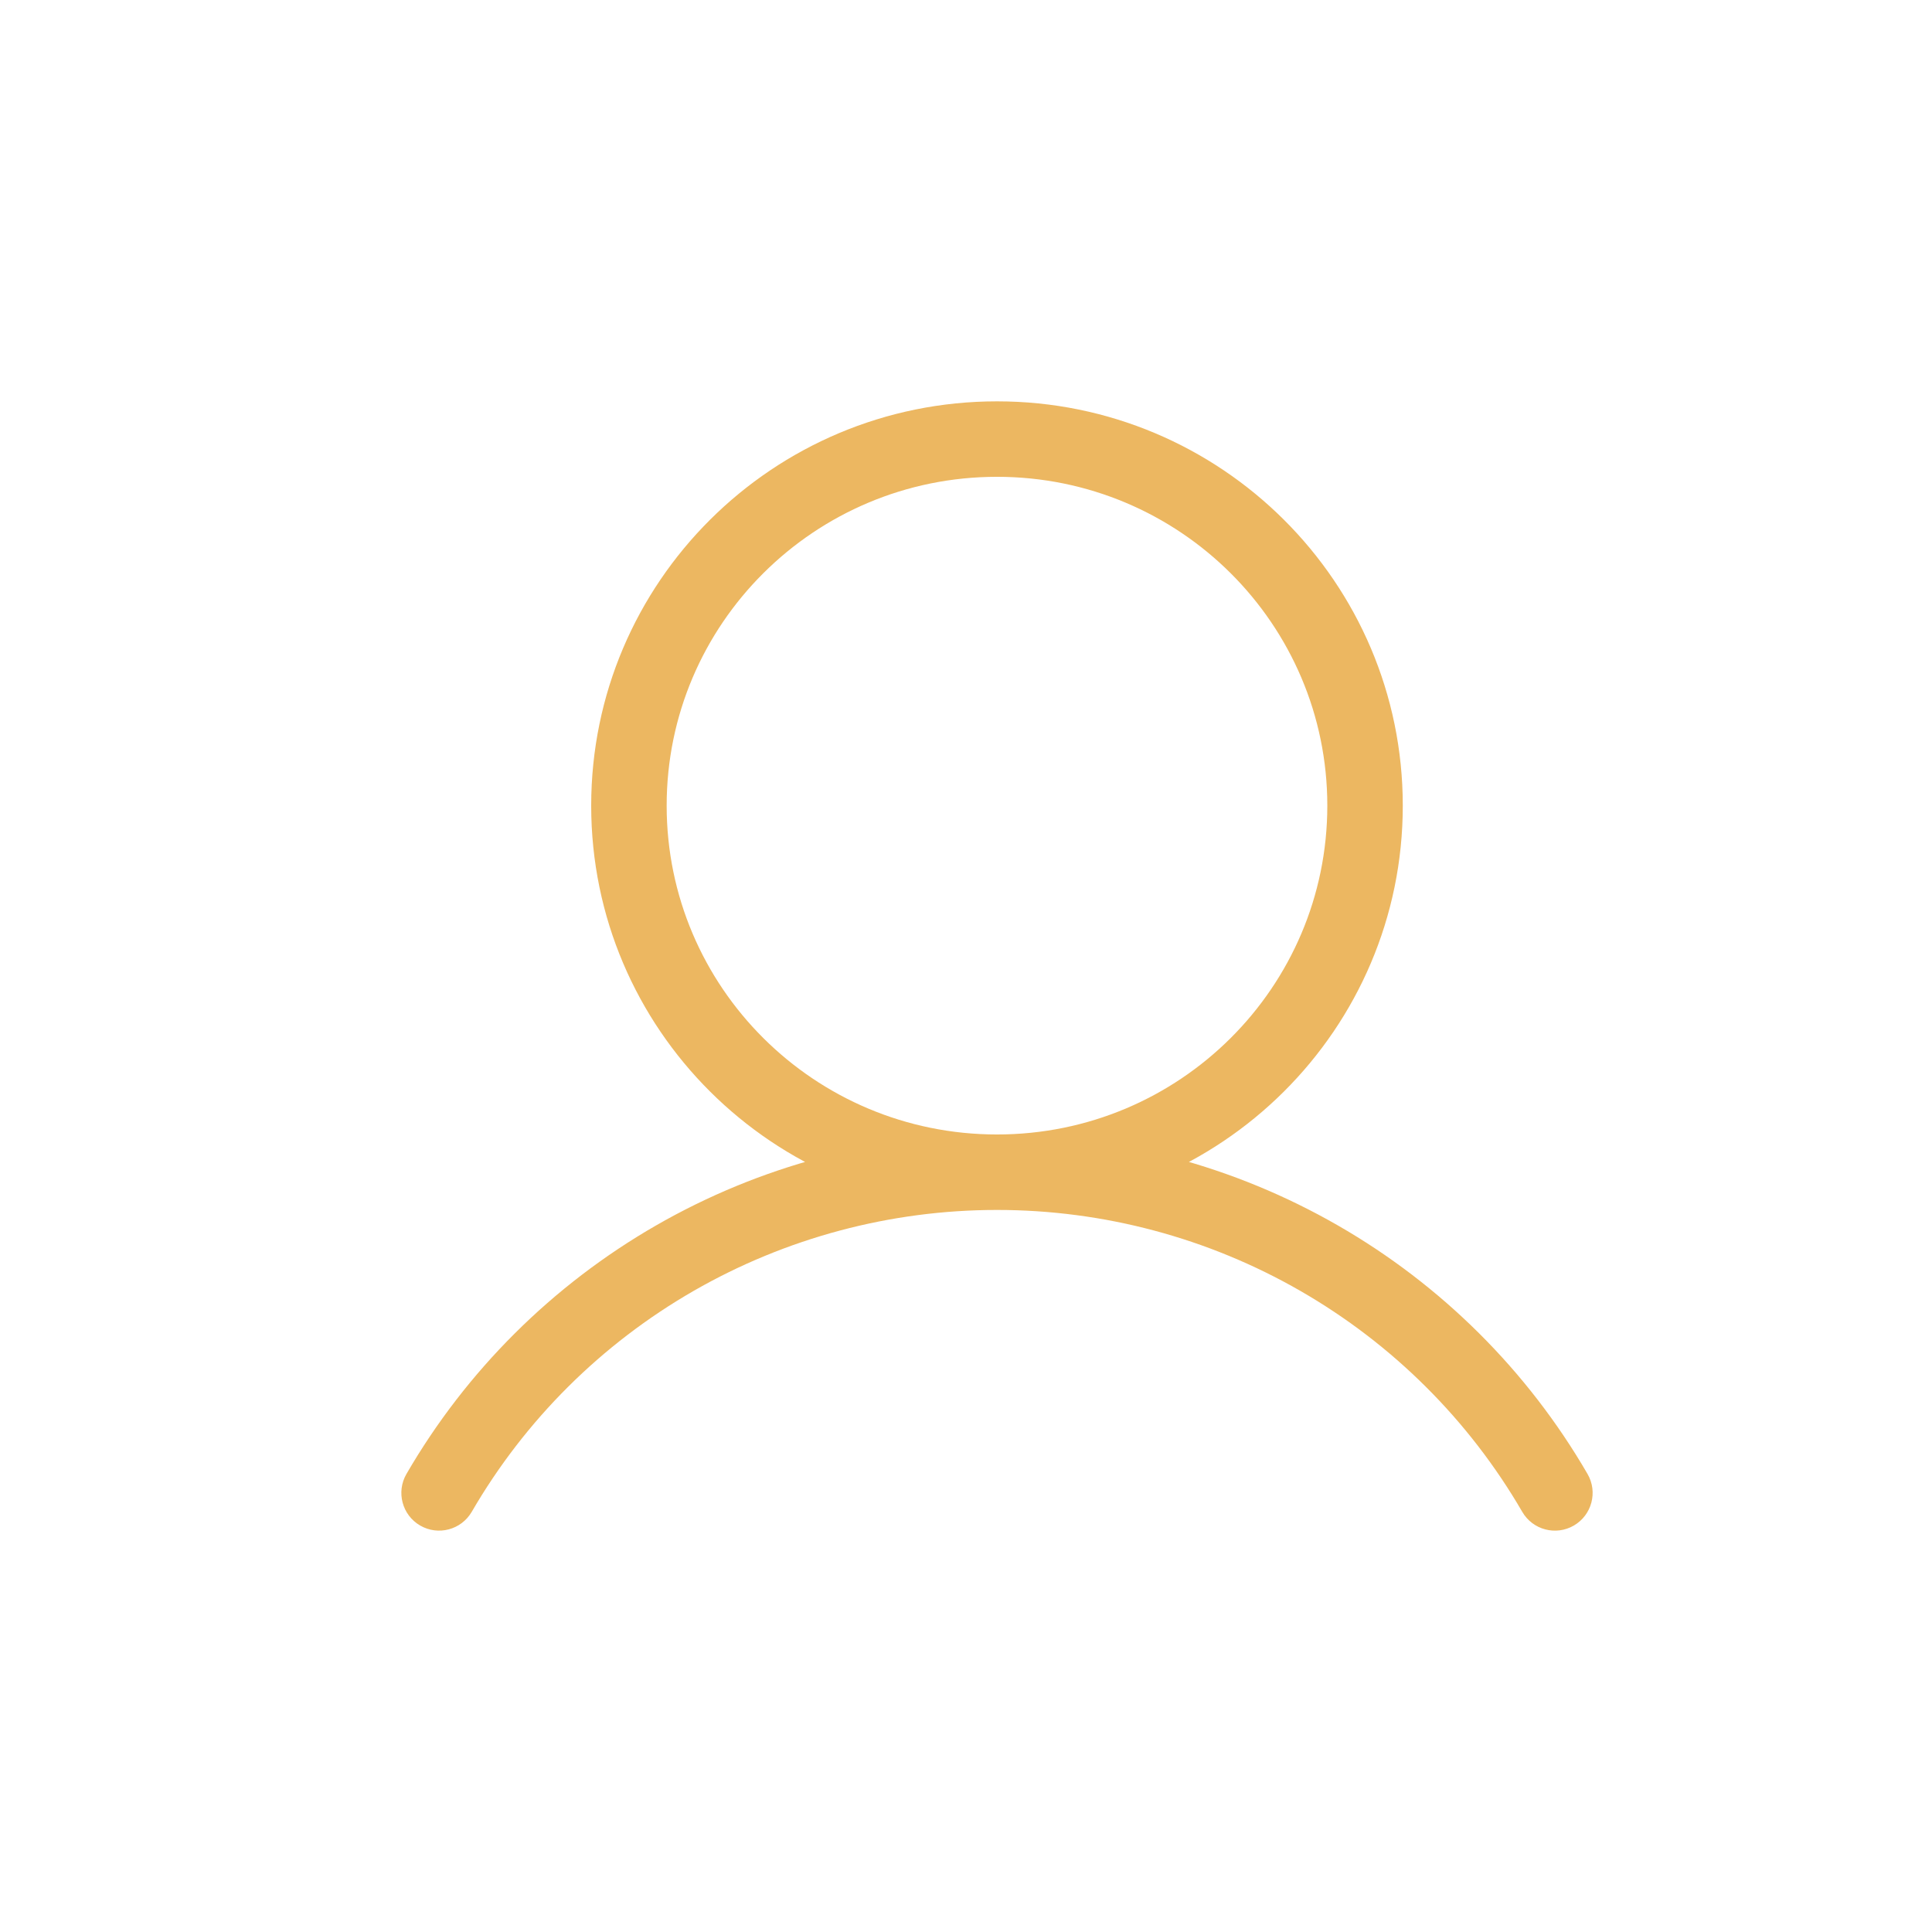
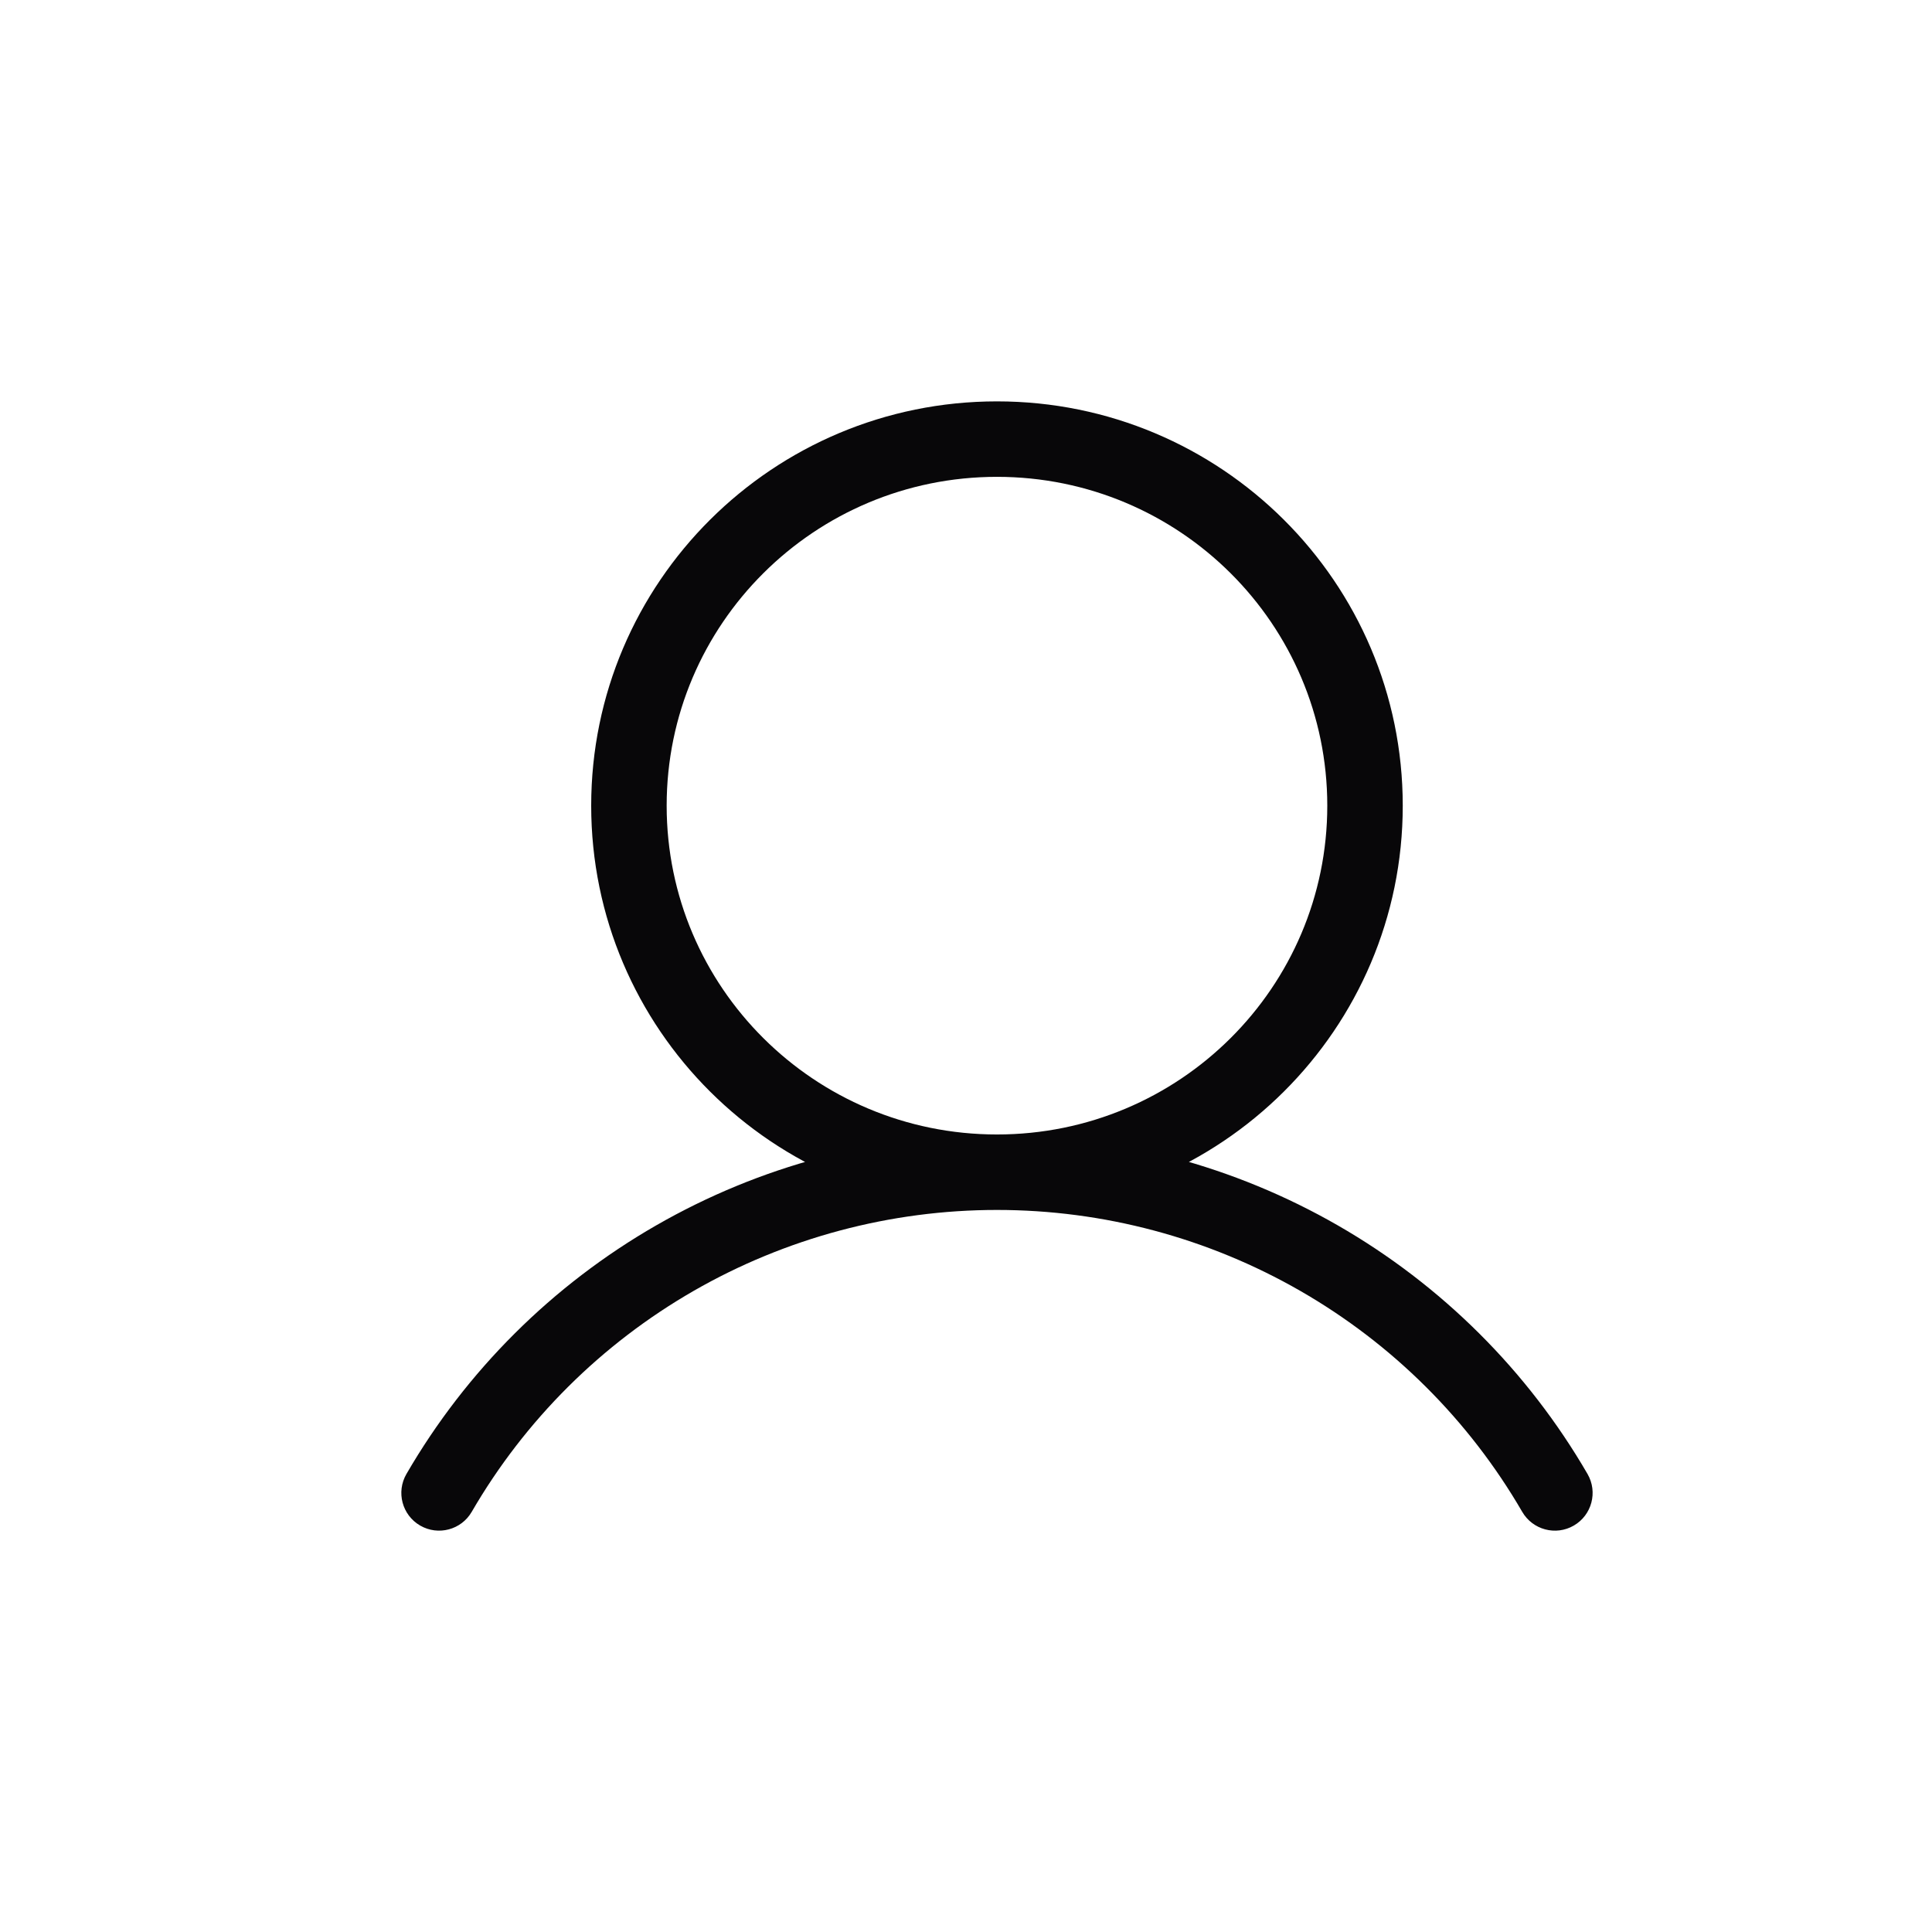
<svg xmlns="http://www.w3.org/2000/svg" width="64" height="64" viewBox="0 0 64 64" fill="none">
-   <g id="silhouette">
-     <g id="Icon">
-       <path id="Vector" d="M13.464 48.827C13.118 49.424 13.321 50.189 13.918 50.535C14.515 50.882 15.28 50.678 15.627 50.081L13.464 48.827ZM50.427 50.082C50.773 50.679 51.538 50.882 52.135 50.536C52.732 50.189 52.936 49.425 52.589 48.827L50.427 50.082ZM15.627 50.081C17.39 47.041 19.926 44.517 22.98 42.761L21.735 40.593C18.301 42.567 15.448 45.407 13.464 48.827L15.627 50.081ZM22.98 42.761C26.035 41.005 29.5 40.081 33.027 40.081L33.027 37.581C29.063 37.581 25.168 38.62 21.735 40.593L22.98 42.761ZM33.027 40.081C36.554 40.081 40.019 41.005 43.073 42.761L44.319 40.594C40.885 38.62 36.991 37.581 33.027 37.581L33.027 40.081ZM43.073 42.761C46.127 44.517 48.663 47.042 50.427 50.082L52.589 48.827C50.605 45.407 47.753 42.568 44.319 40.594L43.073 42.761ZM43.969 26.688C43.969 32.699 39.075 37.581 33.027 37.581V40.081C40.446 40.081 46.469 34.09 46.469 26.688H43.969ZM33.027 37.581C26.979 37.581 22.084 32.699 22.084 26.688H19.584C19.584 34.09 25.608 40.081 33.027 40.081V37.581ZM22.084 26.688C22.084 20.677 26.979 15.795 33.027 15.795V13.295C25.607 13.295 19.584 19.287 19.584 26.688H22.084ZM33.027 15.795C39.075 15.795 43.969 20.677 43.969 26.688H46.469C46.469 19.287 40.446 13.295 33.027 13.295V15.795Z" fill="#ECB761" />
-     </g>
-   </g>
+   <path d="M13.464 48.827C13.117 49.425 13.32 50.189 13.918 50.536C14.515 50.882 15.28 50.679 15.626 50.082L13.464 48.827ZM50.426 50.082C50.773 50.679 51.538 50.883 52.135 50.536C52.732 50.19 52.935 49.425 52.589 48.828L50.426 50.082ZM15.626 50.082C17.39 47.042 19.926 44.517 22.98 42.761L21.734 40.594C18.3 42.568 15.448 45.407 13.464 48.827L15.626 50.082ZM22.98 42.761C26.034 41.006 29.499 40.081 33.026 40.081L33.026 37.581C29.062 37.581 25.168 38.62 21.734 40.594L22.98 42.761ZM33.026 40.081C36.553 40.081 40.018 41.006 43.073 42.762L44.319 40.594C40.885 38.62 36.99 37.581 33.026 37.581L33.026 40.081ZM43.073 42.762C46.127 44.517 48.663 47.042 50.426 50.082L52.589 48.828C50.605 45.407 47.752 42.568 44.319 40.594L43.073 42.762ZM43.968 26.689C43.968 32.7 39.074 37.581 33.026 37.581V40.081C40.446 40.081 46.468 34.09 46.468 26.689H43.968ZM33.026 37.581C26.978 37.581 22.084 32.7 22.084 26.689H19.584C19.584 34.09 25.607 40.081 33.026 40.081V37.581ZM22.084 26.689C22.084 20.678 26.978 15.796 33.026 15.796V13.296C25.607 13.296 19.584 19.287 19.584 26.689H22.084ZM33.026 15.796C39.074 15.796 43.968 20.678 43.968 26.689H46.468C46.468 19.287 40.445 13.296 33.026 13.296V15.796Z" fill="#080709" />
</svg>
